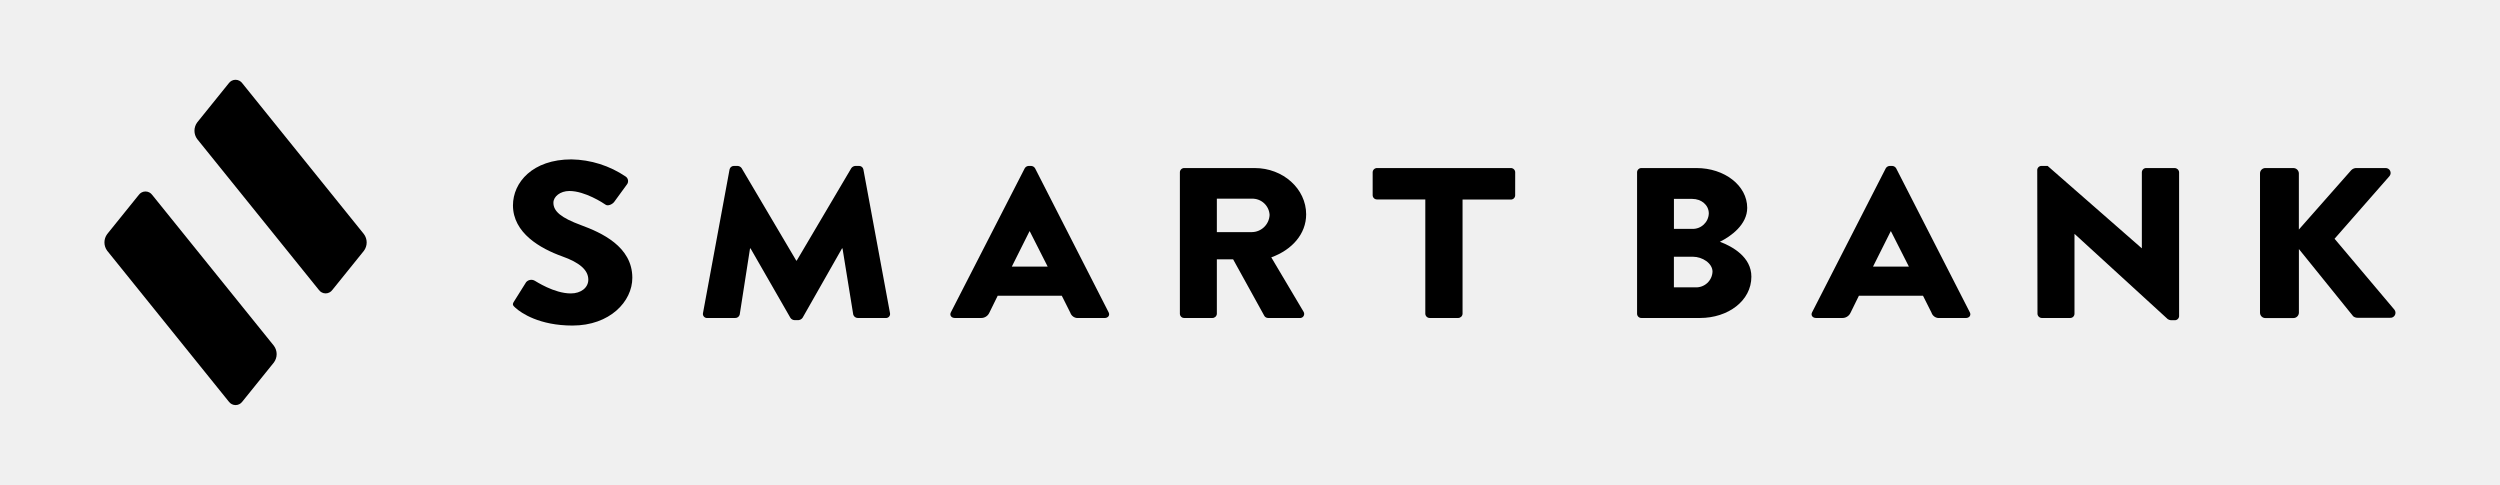
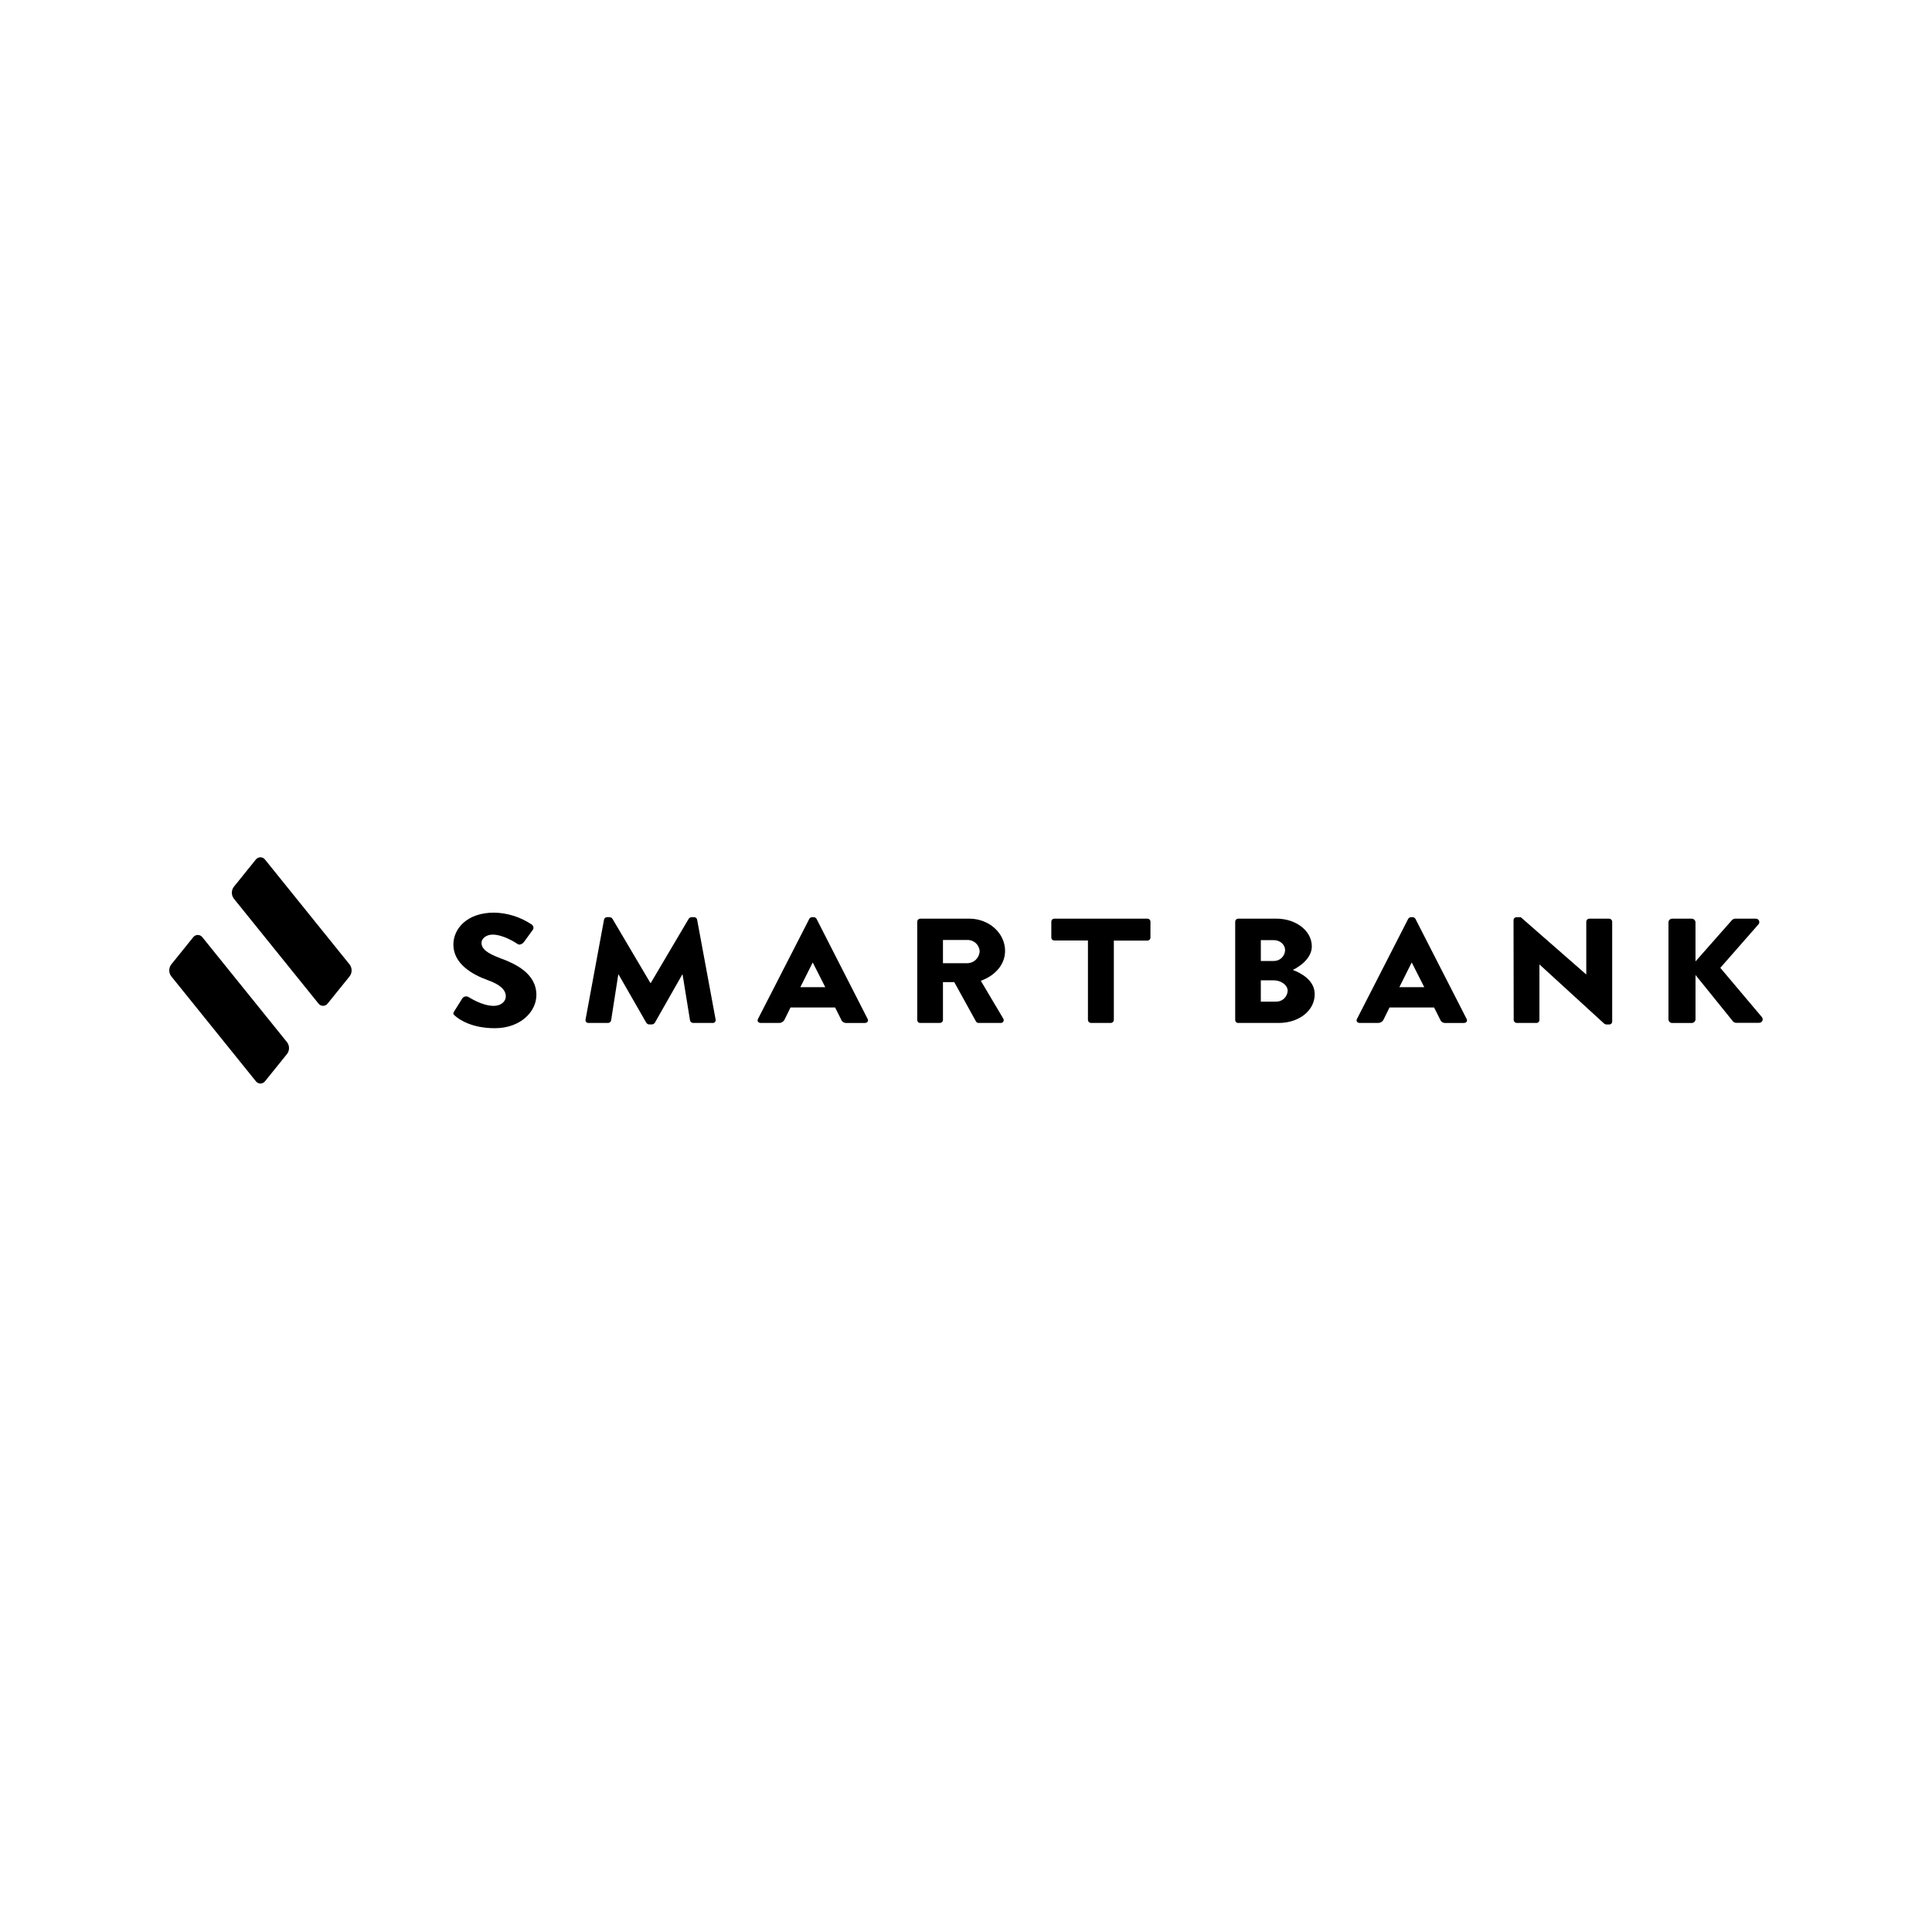
- <svg xmlns="http://www.w3.org/2000/svg" id="レイヤー_1" data-name="レイヤー 1" viewBox="0 0 727 141">
-   <path d="M166.48,94.67c-9.6,0-14.91-3.63-16.6-5.17-.74-.67-1-.94-.37-1.88L153,82.05a2,2,0,0,1,2.51-.41c.3.14,5.61,3.69,10.48,3.69,2.95,0,5.09-1.67,5.09-4,0-2.82-2.58-5-7.6-6.78-6.34-2.28-14.31-6.78-14.31-14.84,0-6.64,5.68-13.36,17-13.36a29,29,0,0,1,15.79,5,1.6,1.6,0,0,1,.45,2.15l-3.77,5.17c-.51.73-1.84,1.34-2.51.87s-6-4-10.55-4c-2.65,0-4.65,1.61-4.65,3.42,0,2.49,2.22,4.37,8.05,6.52s14.9,6.17,14.9,15.3C183.89,87.68,177.33,94.67,166.48,94.67Z" />
-   <path d="M257.51,92.47h-8.09a1.37,1.37,0,0,1-1.3-1L245,72.23h-.14L233.39,92.41a1.64,1.64,0,0,1-1.16.68H231a1.5,1.5,0,0,1-1.16-.68L218.25,72.23h-.14l-3,19.24a1.31,1.31,0,0,1-1.31,1h-8.08a1.18,1.18,0,0,1-1.3-1.37l7.74-41.85a1.29,1.29,0,0,1,1.24-1h1.09a1.54,1.54,0,0,1,1.16.62l15.9,26.91h.14l15.89-26.91a1.58,1.58,0,0,1,1.17-.62h1.1a1.26,1.26,0,0,1,1.22,1l7.75,41.85A1.18,1.18,0,0,1,257.51,92.47Z" />
-   <path d="M369.69,74.84c6-2.17,10.14-6.78,10.14-12.51,0-7.42-6.71-13.46-14.94-13.46H344.41a1.25,1.25,0,0,0-1.3,1.19V91.29a1.24,1.24,0,0,0,1.3,1.18h8.15a1.29,1.29,0,0,0,1.3-1.18V75.41h4.73l9.11,16.5a1.29,1.29,0,0,0,1.1.56h9.11a1.19,1.19,0,0,0,1.17-1.81ZM364,67.5H353.86V57.78H364a5,5,0,0,1,5.2,4.73A5.23,5.23,0,0,1,364,67.5Z" />
-   <path d="M440.61,56.85a1.24,1.24,0,0,1-1.3,1.18h-14V91.29a1.29,1.29,0,0,1-1.3,1.18h-8.22a1.29,1.29,0,0,1-1.31-1.18V58h-14a1.25,1.25,0,0,1-1.31-1.18V50.06a1.26,1.26,0,0,1,1.31-1.19h38.84a1.25,1.25,0,0,1,1.3,1.19Z" />
-   <path d="M572.84,90.85,551.4,48.94a1.41,1.41,0,0,0-1.17-.69h-.68a1.41,1.41,0,0,0-1.17.69L526.94,90.85c-.41.81.14,1.62,1.17,1.62h7.53A2.58,2.58,0,0,0,538.11,91l2.46-5h18.64l2.47,4.92a2.28,2.28,0,0,0,2.39,1.56h7.61C572.71,92.47,573.25,91.66,572.84,90.85ZM544.68,77.52l5.14-10.27h.07l5.21,10.27Z" />
-   <path d="M633.68,92a1.24,1.24,0,0,1-1.3,1.12h-1.1a2.1,2.1,0,0,1-.89-.31L603.33,68.06h-.07V91.29a1.24,1.24,0,0,1-1.3,1.18H593.8a1.29,1.29,0,0,1-1.3-1.18l-.07-41.92a1.24,1.24,0,0,1,1.3-1.12h1.72l27.34,23.92h.06V50.06a1.26,1.26,0,0,1,1.31-1.19h8.22a1.3,1.3,0,0,1,1.3,1.19Z" />
-   <path d="M695,92.41h-9.45a2,2,0,0,1-1.24-.44L668.52,72.42V91a1.6,1.6,0,0,1-1.65,1.49h-8A1.56,1.56,0,0,1,657.21,91V50.37a1.56,1.56,0,0,1,1.65-1.5h8a1.6,1.6,0,0,1,1.65,1.5V66.75L683.73,49.5a2.11,2.11,0,0,1,1.3-.63h8.63a1.43,1.43,0,0,1,1.23,2.31l-16,18.25L696.33,90.1A1.46,1.46,0,0,1,695,92.41Z" />
-   <path d="M322.4,90.85,301,48.94a1.41,1.41,0,0,0-1.17-.69h-.68a1.38,1.38,0,0,0-1.16.69L276.5,90.85c-.41.81.14,1.62,1.17,1.62h7.53A2.58,2.58,0,0,0,287.67,91l2.46-5h18.64l2.47,4.92a2.28,2.28,0,0,0,2.39,1.56h7.61C322.27,92.47,322.81,91.66,322.4,90.85ZM294.24,77.52l5.14-10.27h.07l5.21,10.27Z" />
-   <path d="M500.14,70.3c3.22-1.56,7.95-5,7.95-9.84,0-6.54-6.65-11.59-14.73-11.59h-16a1.25,1.25,0,0,0-1.3,1.19V91.29a1.24,1.24,0,0,0,1.3,1.18h17c8.16,0,14.94-5,14.94-12C509.32,74.72,503.77,71.67,500.14,70.3ZM486.78,57.84h5.34c2.61,0,4.8,1.75,4.8,4.24a4.66,4.66,0,0,1-4.8,4.48h-5.34ZM493,83.56h-6.23v-8.9h5.55C495,74.66,498,76.53,498,79A4.76,4.76,0,0,1,493,83.56Z" />
-   <path d="M70.47,116.79a2.42,2.42,0,0,1-3.93,0L31.18,72.93a4.07,4.07,0,0,1,0-4.87l9.17-11.37a2.41,2.41,0,0,1,3.92,0l35.37,43.85a4.08,4.08,0,0,1,0,4.88Z" />
-   <path d="M96.65,84.31a2.41,2.41,0,0,1-3.92,0L57.36,40.46a4.08,4.08,0,0,1,0-4.88l9.17-11.37a2.42,2.42,0,0,1,3.93,0l35.36,43.86a4.07,4.07,0,0,1,0,4.87Z" />
+ <svg xmlns="http://www.w3.org/2000/svg" width="200" height="200" viewBox="0 0 200 200" fill="none">
+   <rect width="200" height="200" fill="white" />
+   <path d="M51.219 106.44C48.842 106.44 47.528 105.541 47.109 105.159C46.926 104.994 46.862 104.927 47.018 104.694L47.882 103.315C47.958 103.229 48.061 103.171 48.174 103.153C48.288 103.134 48.404 103.156 48.503 103.213C48.578 103.248 49.892 104.127 51.098 104.127C51.828 104.127 52.358 103.714 52.358 103.137C52.358 102.438 51.719 101.899 50.477 101.458C48.907 100.893 46.934 99.779 46.934 97.784C46.934 96.14 48.34 94.476 51.143 94.476C52.538 94.5 53.897 94.93 55.052 95.714C55.135 95.772 55.193 95.859 55.214 95.958C55.234 96.057 55.216 96.16 55.163 96.246L54.23 97.526C54.104 97.707 53.775 97.858 53.609 97.742C53.443 97.625 52.123 96.751 50.996 96.751C50.34 96.751 49.845 97.15 49.845 97.598C49.845 98.215 50.395 98.68 51.838 99.212C53.282 99.745 55.527 100.74 55.527 103C55.53 104.709 53.906 106.44 51.219 106.44Z" fill="black" />
+   <path d="M73.758 105.895H71.755C71.682 105.894 71.611 105.869 71.553 105.825C71.495 105.78 71.453 105.718 71.433 105.647L70.661 100.884H70.626L67.786 105.88C67.753 105.927 67.71 105.966 67.661 105.995C67.611 106.024 67.556 106.042 67.499 106.048H67.195C67.137 106.045 67.081 106.027 67.031 105.998C66.981 105.969 66.939 105.928 66.907 105.88L64.038 100.884H64.003L63.26 105.647C63.243 105.719 63.201 105.783 63.142 105.828C63.083 105.874 63.01 105.897 62.936 105.895H60.935C60.89 105.9 60.845 105.895 60.802 105.879C60.759 105.864 60.721 105.839 60.69 105.806C60.658 105.773 60.635 105.733 60.622 105.69C60.609 105.646 60.606 105.6 60.614 105.556L62.53 95.194C62.546 95.124 62.585 95.062 62.641 95.017C62.696 94.972 62.765 94.947 62.837 94.946H63.107C63.163 94.949 63.218 94.964 63.268 94.991C63.317 95.017 63.36 95.055 63.394 95.1L67.331 101.763H67.365L71.3 95.1C71.334 95.055 71.378 95.018 71.428 94.991C71.478 94.965 71.533 94.949 71.589 94.946H71.862C71.933 94.947 72.001 94.972 72.056 95.017C72.111 95.062 72.149 95.124 72.164 95.194L74.083 105.556C74.09 105.601 74.087 105.647 74.074 105.69C74.061 105.734 74.037 105.774 74.006 105.807C73.974 105.84 73.935 105.865 73.892 105.88C73.85 105.896 73.803 105.901 73.758 105.895Z" fill="black" />
+   <path d="M101.534 101.53C103.02 100.993 104.045 99.851 104.045 98.433C104.045 96.595 102.383 95.1 100.346 95.1H95.275C95.193 95.097 95.114 95.126 95.053 95.181C94.993 95.236 94.957 95.313 94.953 95.394V105.603C94.955 105.643 94.965 105.683 94.982 105.719C94.999 105.756 95.024 105.788 95.053 105.816C95.083 105.843 95.118 105.864 95.156 105.877C95.194 105.891 95.235 105.897 95.275 105.895H97.293C97.374 105.896 97.451 105.866 97.511 105.812C97.571 105.758 97.608 105.683 97.615 105.603V101.671H98.786L101.041 105.756C101.072 105.8 101.112 105.836 101.16 105.86C101.208 105.885 101.26 105.896 101.314 105.895H103.569C103.625 105.902 103.681 105.894 103.732 105.871C103.783 105.847 103.826 105.81 103.857 105.763C103.887 105.716 103.903 105.661 103.904 105.605C103.904 105.549 103.889 105.494 103.859 105.447L101.534 101.53ZM100.125 99.713H97.615V97.306H100.125C100.451 97.292 100.769 97.408 101.01 97.627C101.251 97.846 101.396 98.152 101.413 98.477C101.398 98.809 101.255 99.122 101.016 99.352C100.776 99.582 100.457 99.711 100.125 99.713Z" fill="black" />
+   <path d="M119.092 97.076C119.09 97.116 119.081 97.156 119.063 97.192C119.046 97.229 119.022 97.261 118.992 97.288C118.962 97.316 118.927 97.337 118.889 97.35C118.851 97.364 118.811 97.37 118.77 97.368H115.304V105.603C115.297 105.683 115.26 105.758 115.201 105.812C115.141 105.866 115.063 105.896 114.982 105.895H112.947C112.866 105.896 112.787 105.867 112.727 105.813C112.667 105.759 112.63 105.684 112.623 105.603V97.36H109.156C109.075 97.364 108.995 97.336 108.934 97.281C108.873 97.227 108.837 97.15 108.832 97.068V95.394C108.837 95.313 108.873 95.236 108.934 95.181C108.994 95.126 109.074 95.097 109.156 95.1H118.773C118.855 95.097 118.934 95.126 118.995 95.181C119.055 95.236 119.091 95.313 119.095 95.394L119.092 97.076Z" fill="black" />
+   <path d="M151.832 105.494L146.523 95.117C146.494 95.067 146.451 95.024 146.401 94.995C146.35 94.965 146.293 94.948 146.234 94.946H146.065C146.007 94.948 145.949 94.965 145.899 94.995C145.848 95.024 145.806 95.067 145.776 95.117L140.467 105.494C140.366 105.694 140.502 105.895 140.757 105.895H142.621C142.748 105.902 142.874 105.871 142.983 105.806C143.091 105.741 143.179 105.645 143.233 105.531L143.842 104.293H148.457L149.069 105.511C149.109 105.633 149.189 105.738 149.297 105.808C149.404 105.878 149.533 105.91 149.66 105.897H151.545C151.8 105.895 151.933 105.694 151.832 105.494ZM144.86 102.193L146.132 99.651H146.15L147.44 102.193H144.86Z" fill="black" />
+   <path d="M166.893 105.779C166.885 105.857 166.848 105.93 166.788 105.982C166.728 106.034 166.65 106.06 166.571 106.056H166.299C166.22 106.047 166.145 106.021 166.078 105.979L159.378 99.851H159.361V105.603C159.359 105.643 159.349 105.683 159.332 105.719C159.315 105.756 159.291 105.789 159.261 105.816C159.231 105.843 159.196 105.864 159.158 105.877C159.12 105.891 159.08 105.897 159.039 105.895H157.019C156.938 105.896 156.86 105.866 156.801 105.812C156.741 105.758 156.704 105.683 156.697 105.603L156.68 95.224C156.687 95.145 156.725 95.072 156.785 95.02C156.845 94.969 156.923 94.942 157.002 94.947H157.427L164.197 100.869H164.211V95.395C164.216 95.313 164.253 95.236 164.313 95.181C164.374 95.126 164.454 95.097 164.536 95.1H166.571C166.652 95.1 166.73 95.13 166.79 95.184C166.849 95.239 166.886 95.314 166.893 95.395V105.779Z" fill="black" />
+   <path d="M182.075 105.88H179.736C179.624 105.879 179.516 105.841 179.429 105.771L175.519 100.931V105.531C175.512 105.633 175.466 105.729 175.389 105.798C175.313 105.867 175.213 105.903 175.11 105.9H173.13C173.078 105.903 173.027 105.896 172.978 105.879C172.93 105.863 172.885 105.836 172.847 105.802C172.808 105.767 172.777 105.726 172.755 105.679C172.733 105.633 172.721 105.582 172.719 105.531V95.471C172.721 95.42 172.733 95.369 172.754 95.323C172.776 95.276 172.807 95.234 172.845 95.2C172.883 95.165 172.928 95.138 172.976 95.121C173.025 95.104 173.076 95.097 173.127 95.1H175.108C175.211 95.096 175.311 95.133 175.388 95.203C175.464 95.272 175.51 95.368 175.517 95.471V99.527L179.285 95.256C179.37 95.168 179.484 95.112 179.607 95.1H181.743C181.812 95.095 181.88 95.11 181.941 95.143C182.001 95.176 182.05 95.226 182.082 95.287C182.115 95.347 182.128 95.416 182.122 95.484C182.116 95.553 182.09 95.618 182.048 95.672L178.087 100.19L182.405 105.308C182.446 105.365 182.469 105.432 182.473 105.501C182.477 105.571 182.46 105.64 182.425 105.701C182.39 105.761 182.339 105.81 182.277 105.842C182.215 105.874 182.145 105.887 182.075 105.88Z" fill="black" />
+   <path d="M89.824 105.494L84.526 95.117C84.496 95.067 84.453 95.024 84.403 94.995C84.352 94.965 84.295 94.948 84.236 94.946H84.067C84.009 94.948 83.952 94.964 83.902 94.994C83.851 95.024 83.81 95.066 83.78 95.117L78.46 105.494C78.358 105.694 78.494 105.895 78.749 105.895H80.614C80.74 105.902 80.866 105.871 80.975 105.806C81.084 105.741 81.171 105.645 81.225 105.531L81.834 104.293H86.449L87.061 105.511C87.101 105.633 87.181 105.738 87.289 105.808C87.397 105.878 87.525 105.91 87.653 105.897H89.537C89.792 105.895 89.926 105.694 89.824 105.494ZM82.852 102.193L84.124 99.651H84.142L85.432 102.193H82.852Z" fill="black" />
+   <path d="M133.829 100.406C134.626 100.02 135.798 99.168 135.798 97.969C135.798 96.35 134.151 95.1 132.151 95.1H128.189C128.107 95.097 128.028 95.126 127.967 95.181C127.907 95.236 127.871 95.313 127.867 95.394V105.603C127.869 105.643 127.879 105.683 127.896 105.719C127.913 105.756 127.938 105.788 127.968 105.816C127.997 105.843 128.032 105.864 128.07 105.877C128.108 105.891 128.149 105.897 128.189 105.895H132.398C134.418 105.895 136.097 104.657 136.097 102.924C136.102 101.5 134.728 100.745 133.829 100.406ZM130.521 97.321H131.844C132.49 97.321 133.032 97.754 133.032 98.371C133.02 98.675 132.889 98.962 132.666 99.17C132.444 99.378 132.148 99.489 131.844 99.48H130.521V97.321ZM132.061 103.689H130.519V101.485H131.893C132.557 101.485 133.299 101.948 133.299 102.56C133.293 102.716 133.256 102.868 133.19 103.01C133.124 103.151 133.031 103.278 132.916 103.383C132.801 103.488 132.666 103.569 132.519 103.621C132.373 103.674 132.217 103.697 132.061 103.689Z" fill="black" />
+   <path d="M27.448 111.916C27.392 111.994 27.319 112.057 27.235 112.1C27.15 112.143 27.056 112.166 26.961 112.166C26.866 112.166 26.772 112.143 26.688 112.1C26.603 112.057 26.53 111.994 26.475 111.916L17.72 101.057C17.59 100.883 17.52 100.671 17.52 100.454C17.52 100.237 17.59 100.025 17.72 99.851L19.99 97.036C20.045 96.959 20.118 96.896 20.203 96.853C20.287 96.809 20.381 96.787 20.476 96.787C20.57 96.787 20.664 96.809 20.748 96.853C20.833 96.896 20.905 96.959 20.961 97.036L29.718 107.893C29.848 108.068 29.919 108.279 29.919 108.497C29.919 108.715 29.848 108.927 29.718 109.101L27.448 111.916Z" fill="black" />
+   <path d="M33.928 103.875C33.873 103.952 33.8 104.015 33.716 104.058C33.632 104.102 33.538 104.124 33.443 104.124C33.348 104.124 33.255 104.102 33.17 104.058C33.086 104.015 33.013 103.952 32.958 103.875L24.201 93.018C24.07 92.843 24 92.631 24 92.414C24 92.196 24.07 91.984 24.201 91.809L26.471 88.994C26.526 88.917 26.599 88.854 26.684 88.811C26.769 88.767 26.862 88.745 26.957 88.745C27.053 88.745 27.146 88.767 27.231 88.811C27.316 88.854 27.389 88.917 27.444 88.994L36.199 99.854C36.329 100.028 36.399 100.239 36.399 100.457C36.399 100.674 36.329 100.885 36.199 101.06L33.928 103.875Z" fill="black" />
</svg>
